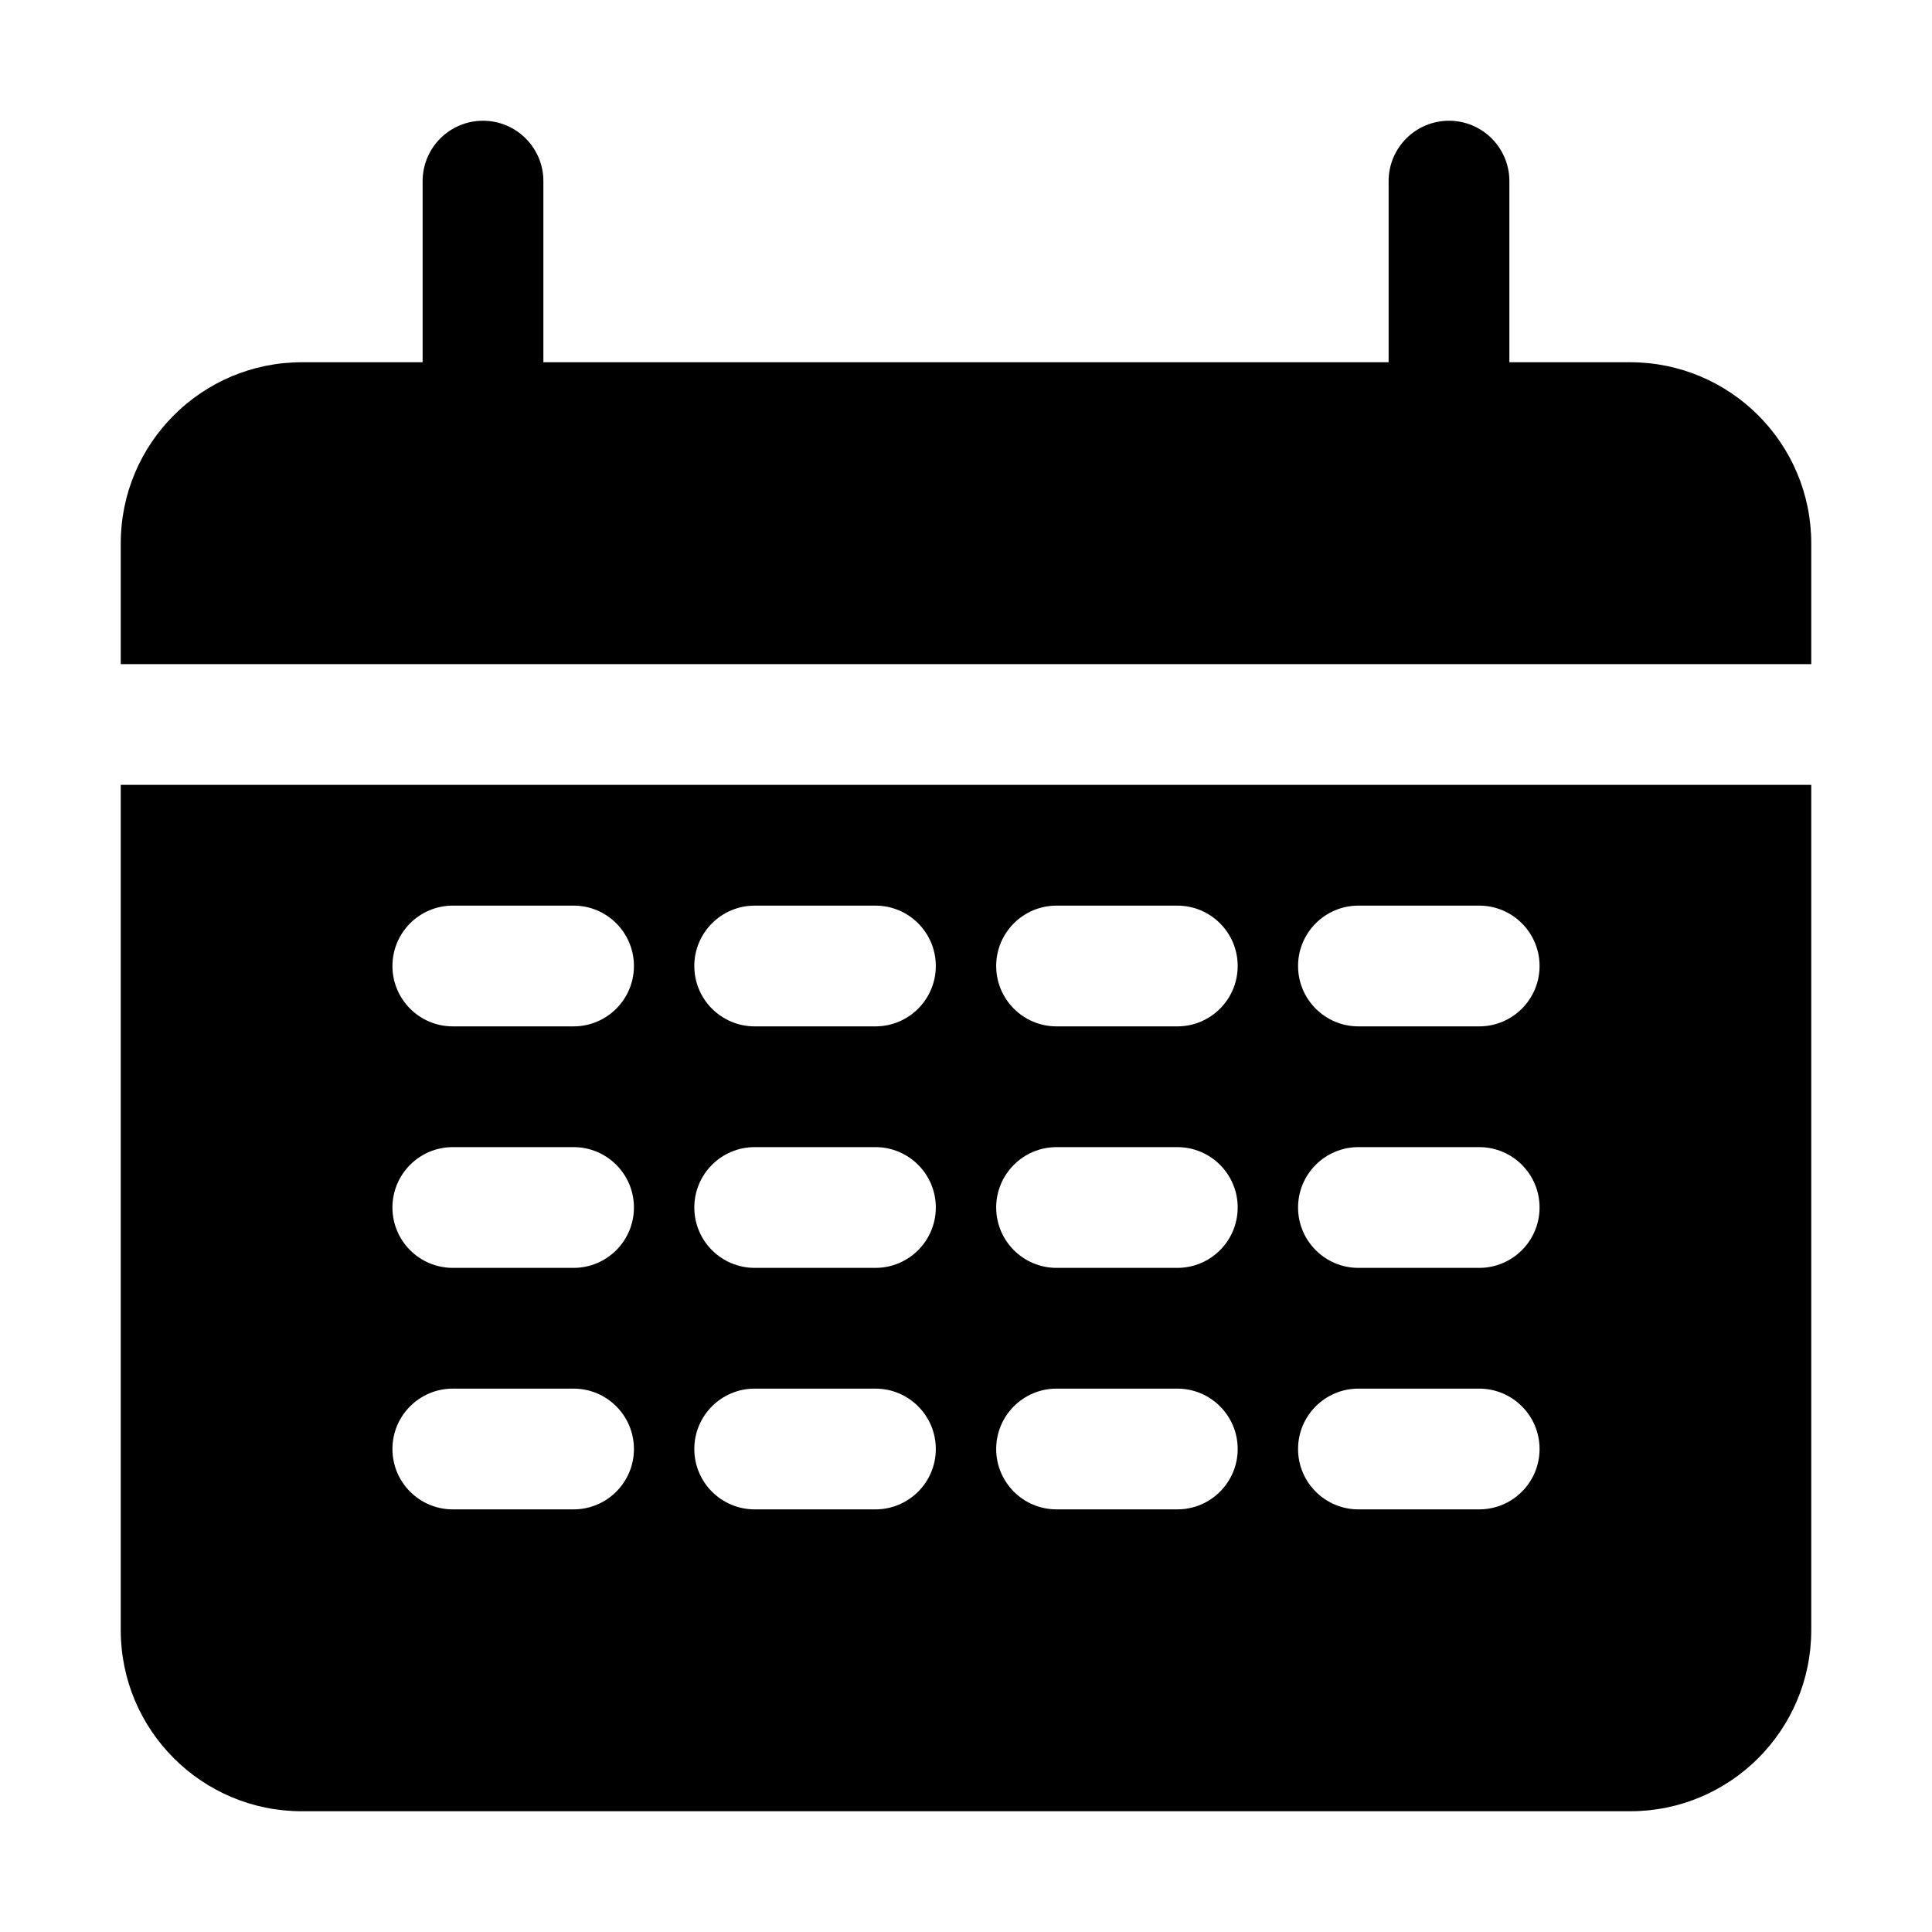
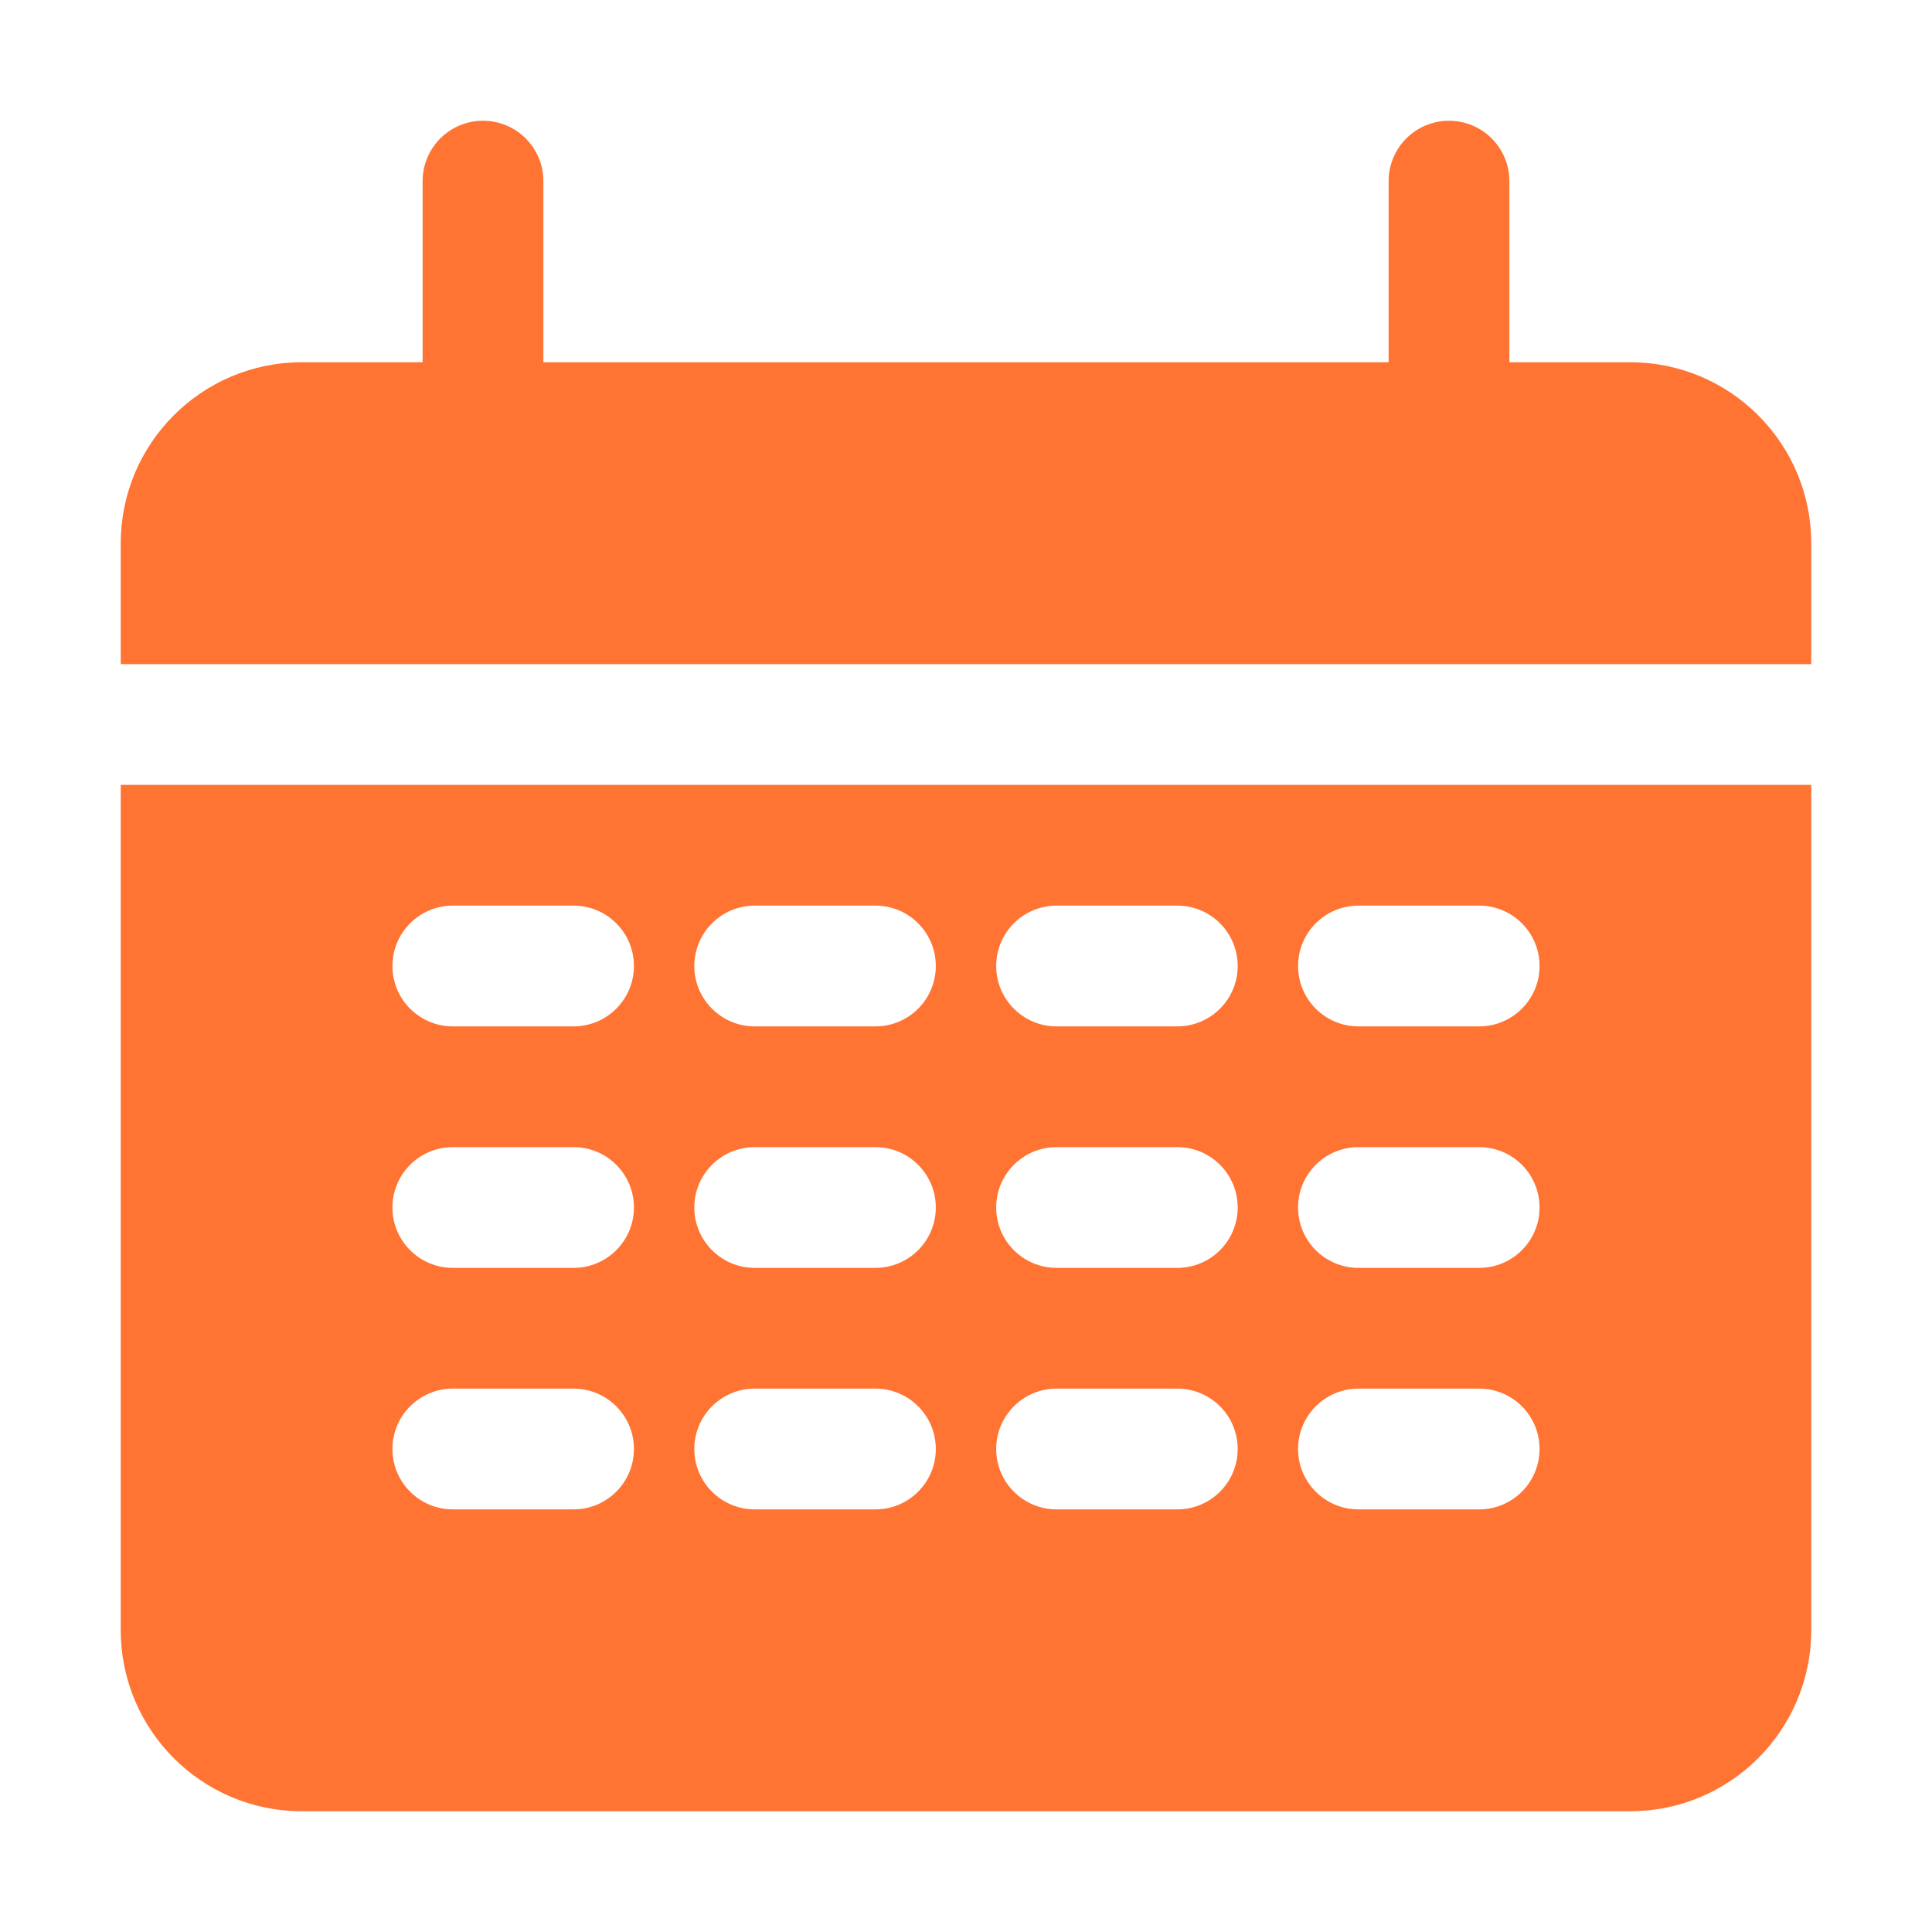
<svg xmlns="http://www.w3.org/2000/svg" viewBox="0 0 32 32" x="0px" y="0px" style="max-width:100%" height="100%">
  <g data-name="Layer 17" style="" fill="currentColor">
-     <path d="M2,27a3,3,0,0,0,3,3H27a3,3,0,0,0,3-3V13H2ZM22.5,15h2a1,1,0,0,1,0,2h-2a1,1,0,0,1,0-2Zm0, 4h2a1,1,0,0,1,0,2h-2a1,1,0,0,1,0-2Zm0,4h2a1,1,0,0,1,0,2h-2a1,1,0,0,1,0-2Zm-5-8h2a1,1,0,0,1,0,2h-2a1, 1,0,0,1,0-2Zm0,4h2a1,1,0,0,1,0,2h-2a1,1,0,0,1,0-2Zm0,4h2a1,1,0,0,1,0,2h-2a1,1,0,0,1,0-2Zm-5-8h2a1,1,0, 0,1,0,2h-2a1,1,0,0,1,0-2Zm0,4h2a1,1,0,0,1,0,2h-2a1,1,0,0,1,0-2Zm0,4h2a1,1,0,0,1,0,2h-2a1,1,0,0,1,0-2Zm-5-8h2a1, 1,0,0,1,0,2h-2a1,1,0,0,1,0-2Zm0,4h2a1,1,0,0,1,0,2h-2a1,1,0,0,1,0-2Zm0,4h2a1,1,0,0,1,0,2h-2a1,1,0,0,1,0-2ZM30,9v2H2V9A3 ,3,0,0,1,5,6H7V3A1,1,0,0,1,9,3V6H23V3a1,1,0,0,1,2,0V6h2A3,3,0,0,1,30,9Z" style="" fill="currentColor">
+     <path d="M2,27a3,3,0,0,0,3,3H27a3,3,0,0,0,3-3V13H2ZM22.5,15h2a1,1,0,0,1,0,2h-2a1,1,0,0,1,0-2Zm0, 4h2a1,1,0,0,1,0,2h-2a1,1,0,0,1,0-2Zm0,4h2a1,1,0,0,1,0,2h-2a1,1,0,0,1,0-2Zm-5-8h2a1,1,0,0,1,0,2h-2a1, 1,0,0,1,0-2Zm0,4h2a1,1,0,0,1,0,2h-2a1,1,0,0,1,0-2Zm0,4h2a1,1,0,0,1,0,2h-2a1,1,0,0,1,0-2Zm-5-8h2a1,1,0, 0,1,0,2h-2a1,1,0,0,1,0-2Zm0,4h2a1,1,0,0,1,0,2h-2a1,1,0,0,1,0-2Zm0,4h2a1,1,0,0,1,0,2h-2a1,1,0,0,1,0-2Zm-5-8h2a1, 1,0,0,1,0,2h-2a1,1,0,0,1,0-2Zm0,4h2a1,1,0,0,1,0,2h-2a1,1,0,0,1,0-2Zm0,4h2a1,1,0,0,1,0,2h-2a1,1,0,0,1,0-2ZM30,9v2H2V9A3 ,3,0,0,1,5,6H7V3A1,1,0,0,1,9,3V6H23V3a1,1,0,0,1,2,0V6h2A3,3,0,0,1,30,9Z" style="" fill="rgb(255,116,51)">
</path>
  </g>
</svg>
